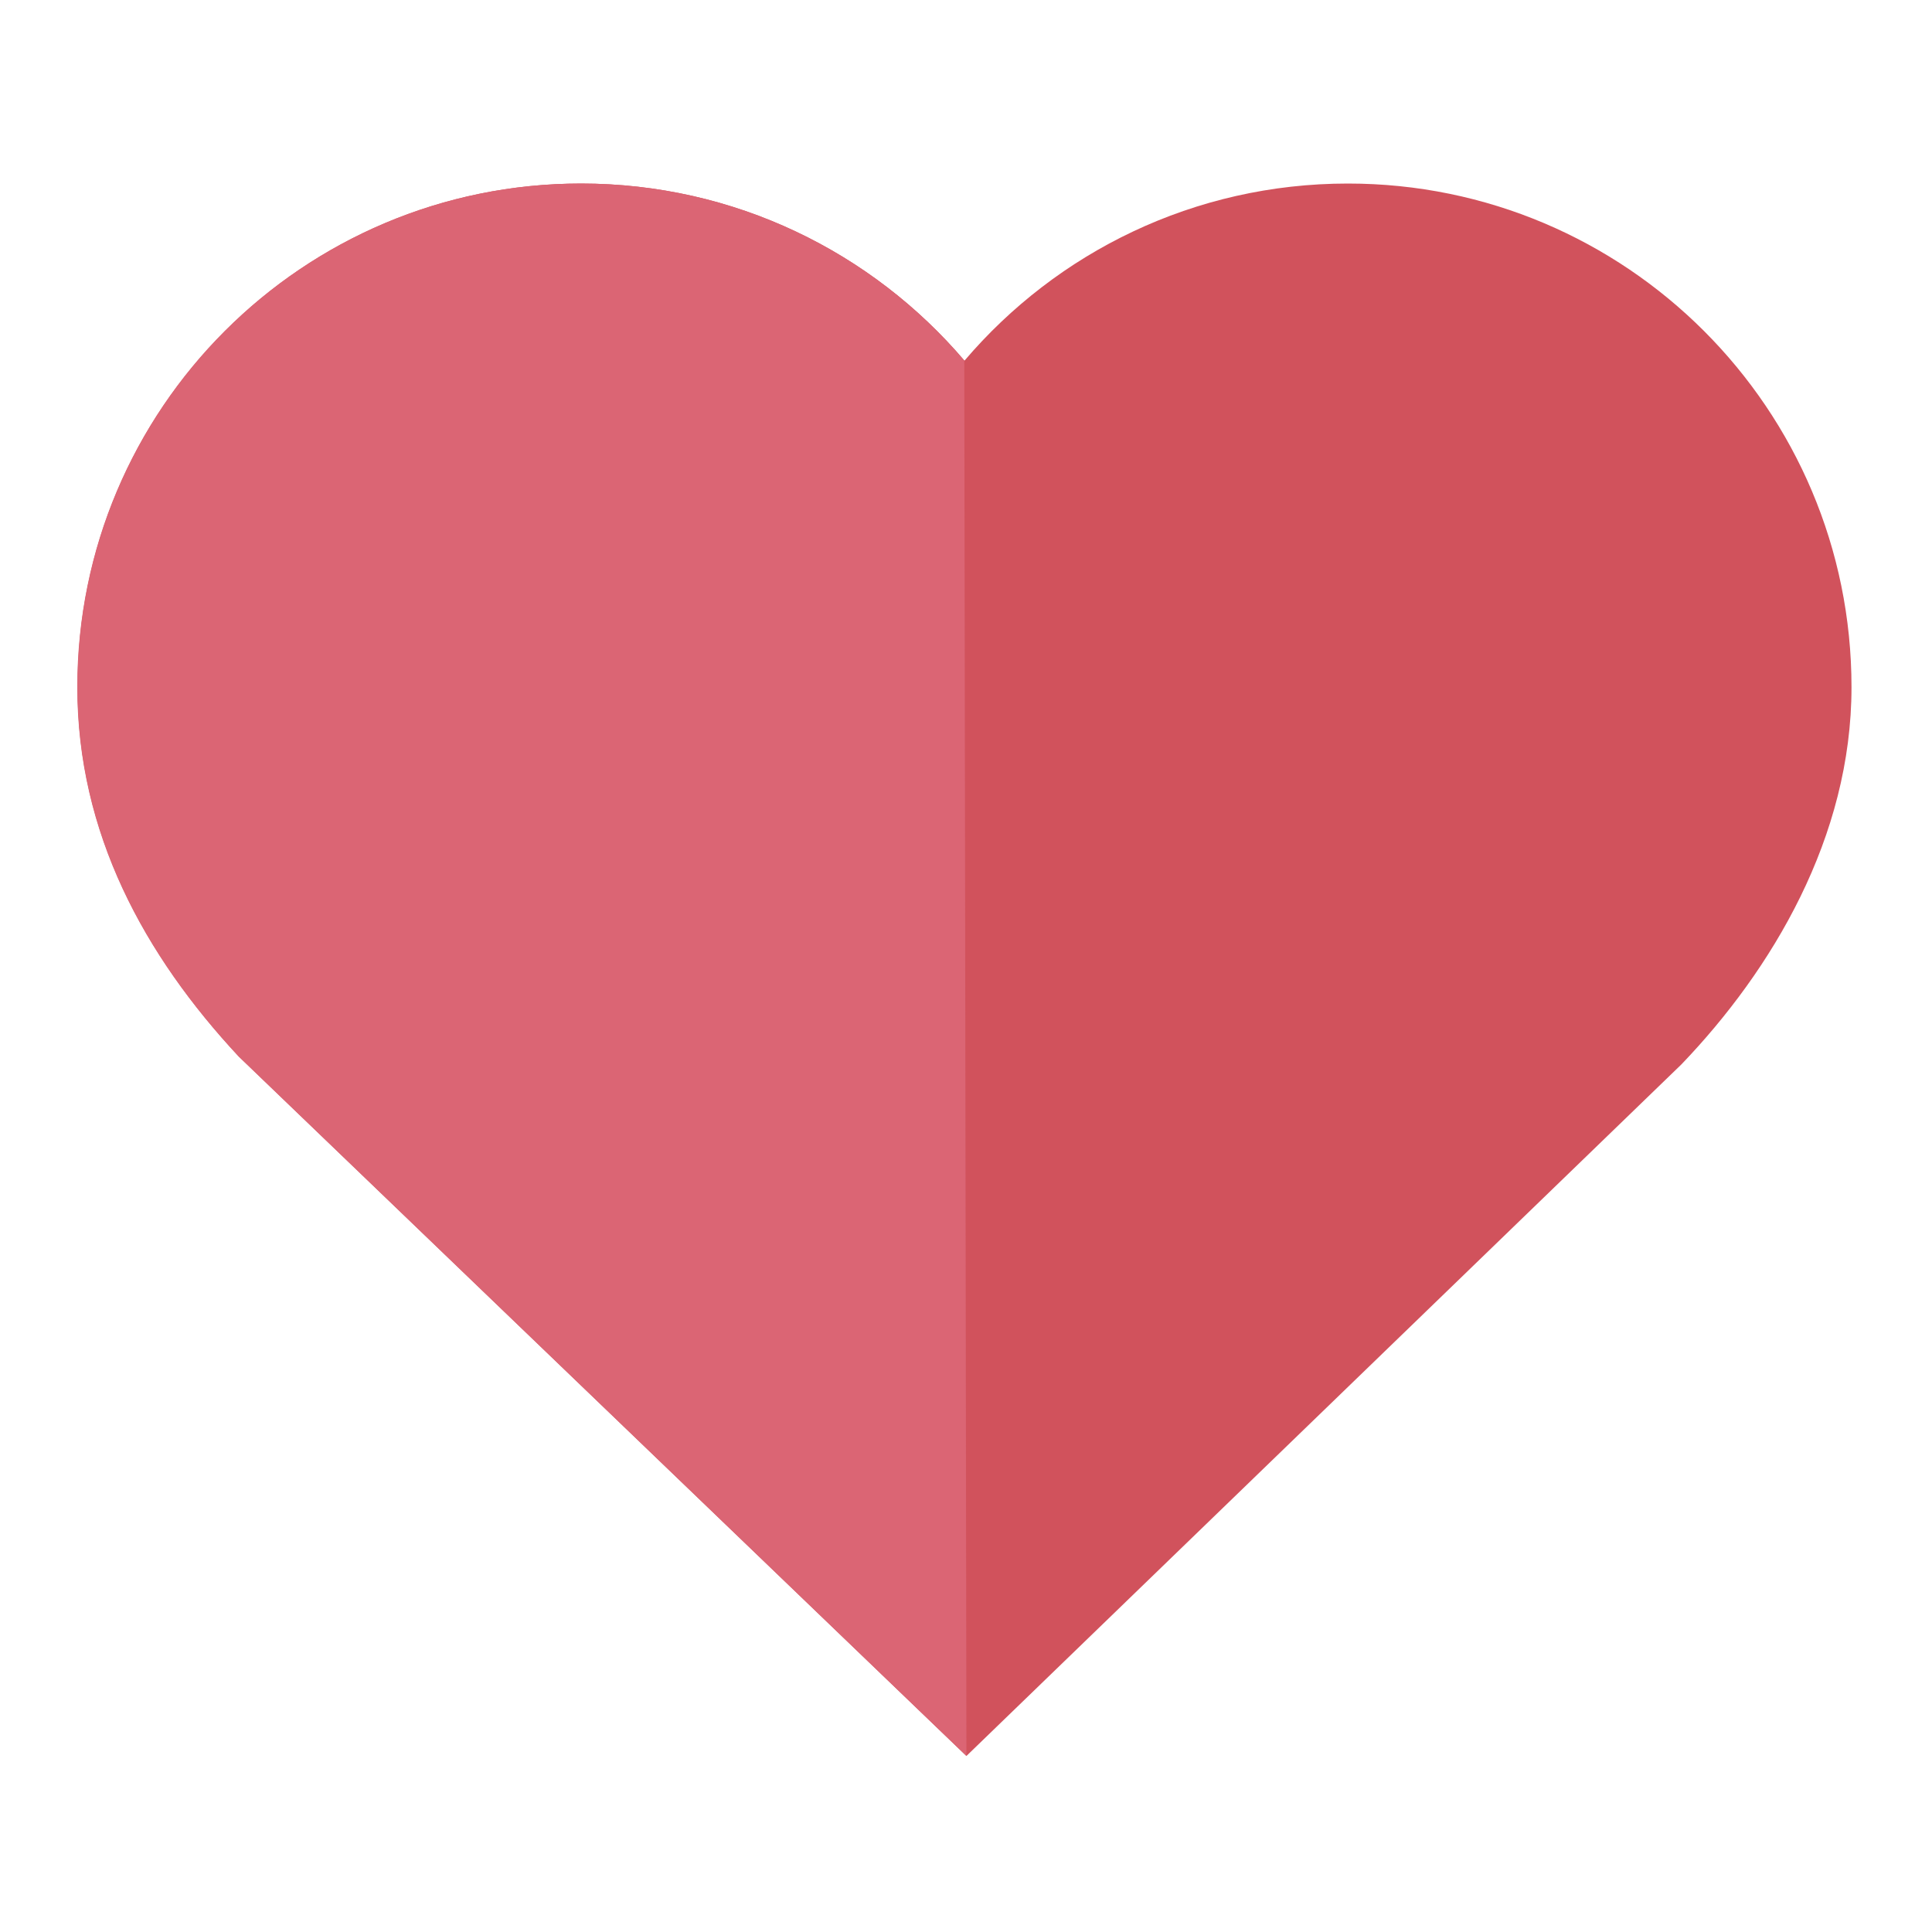
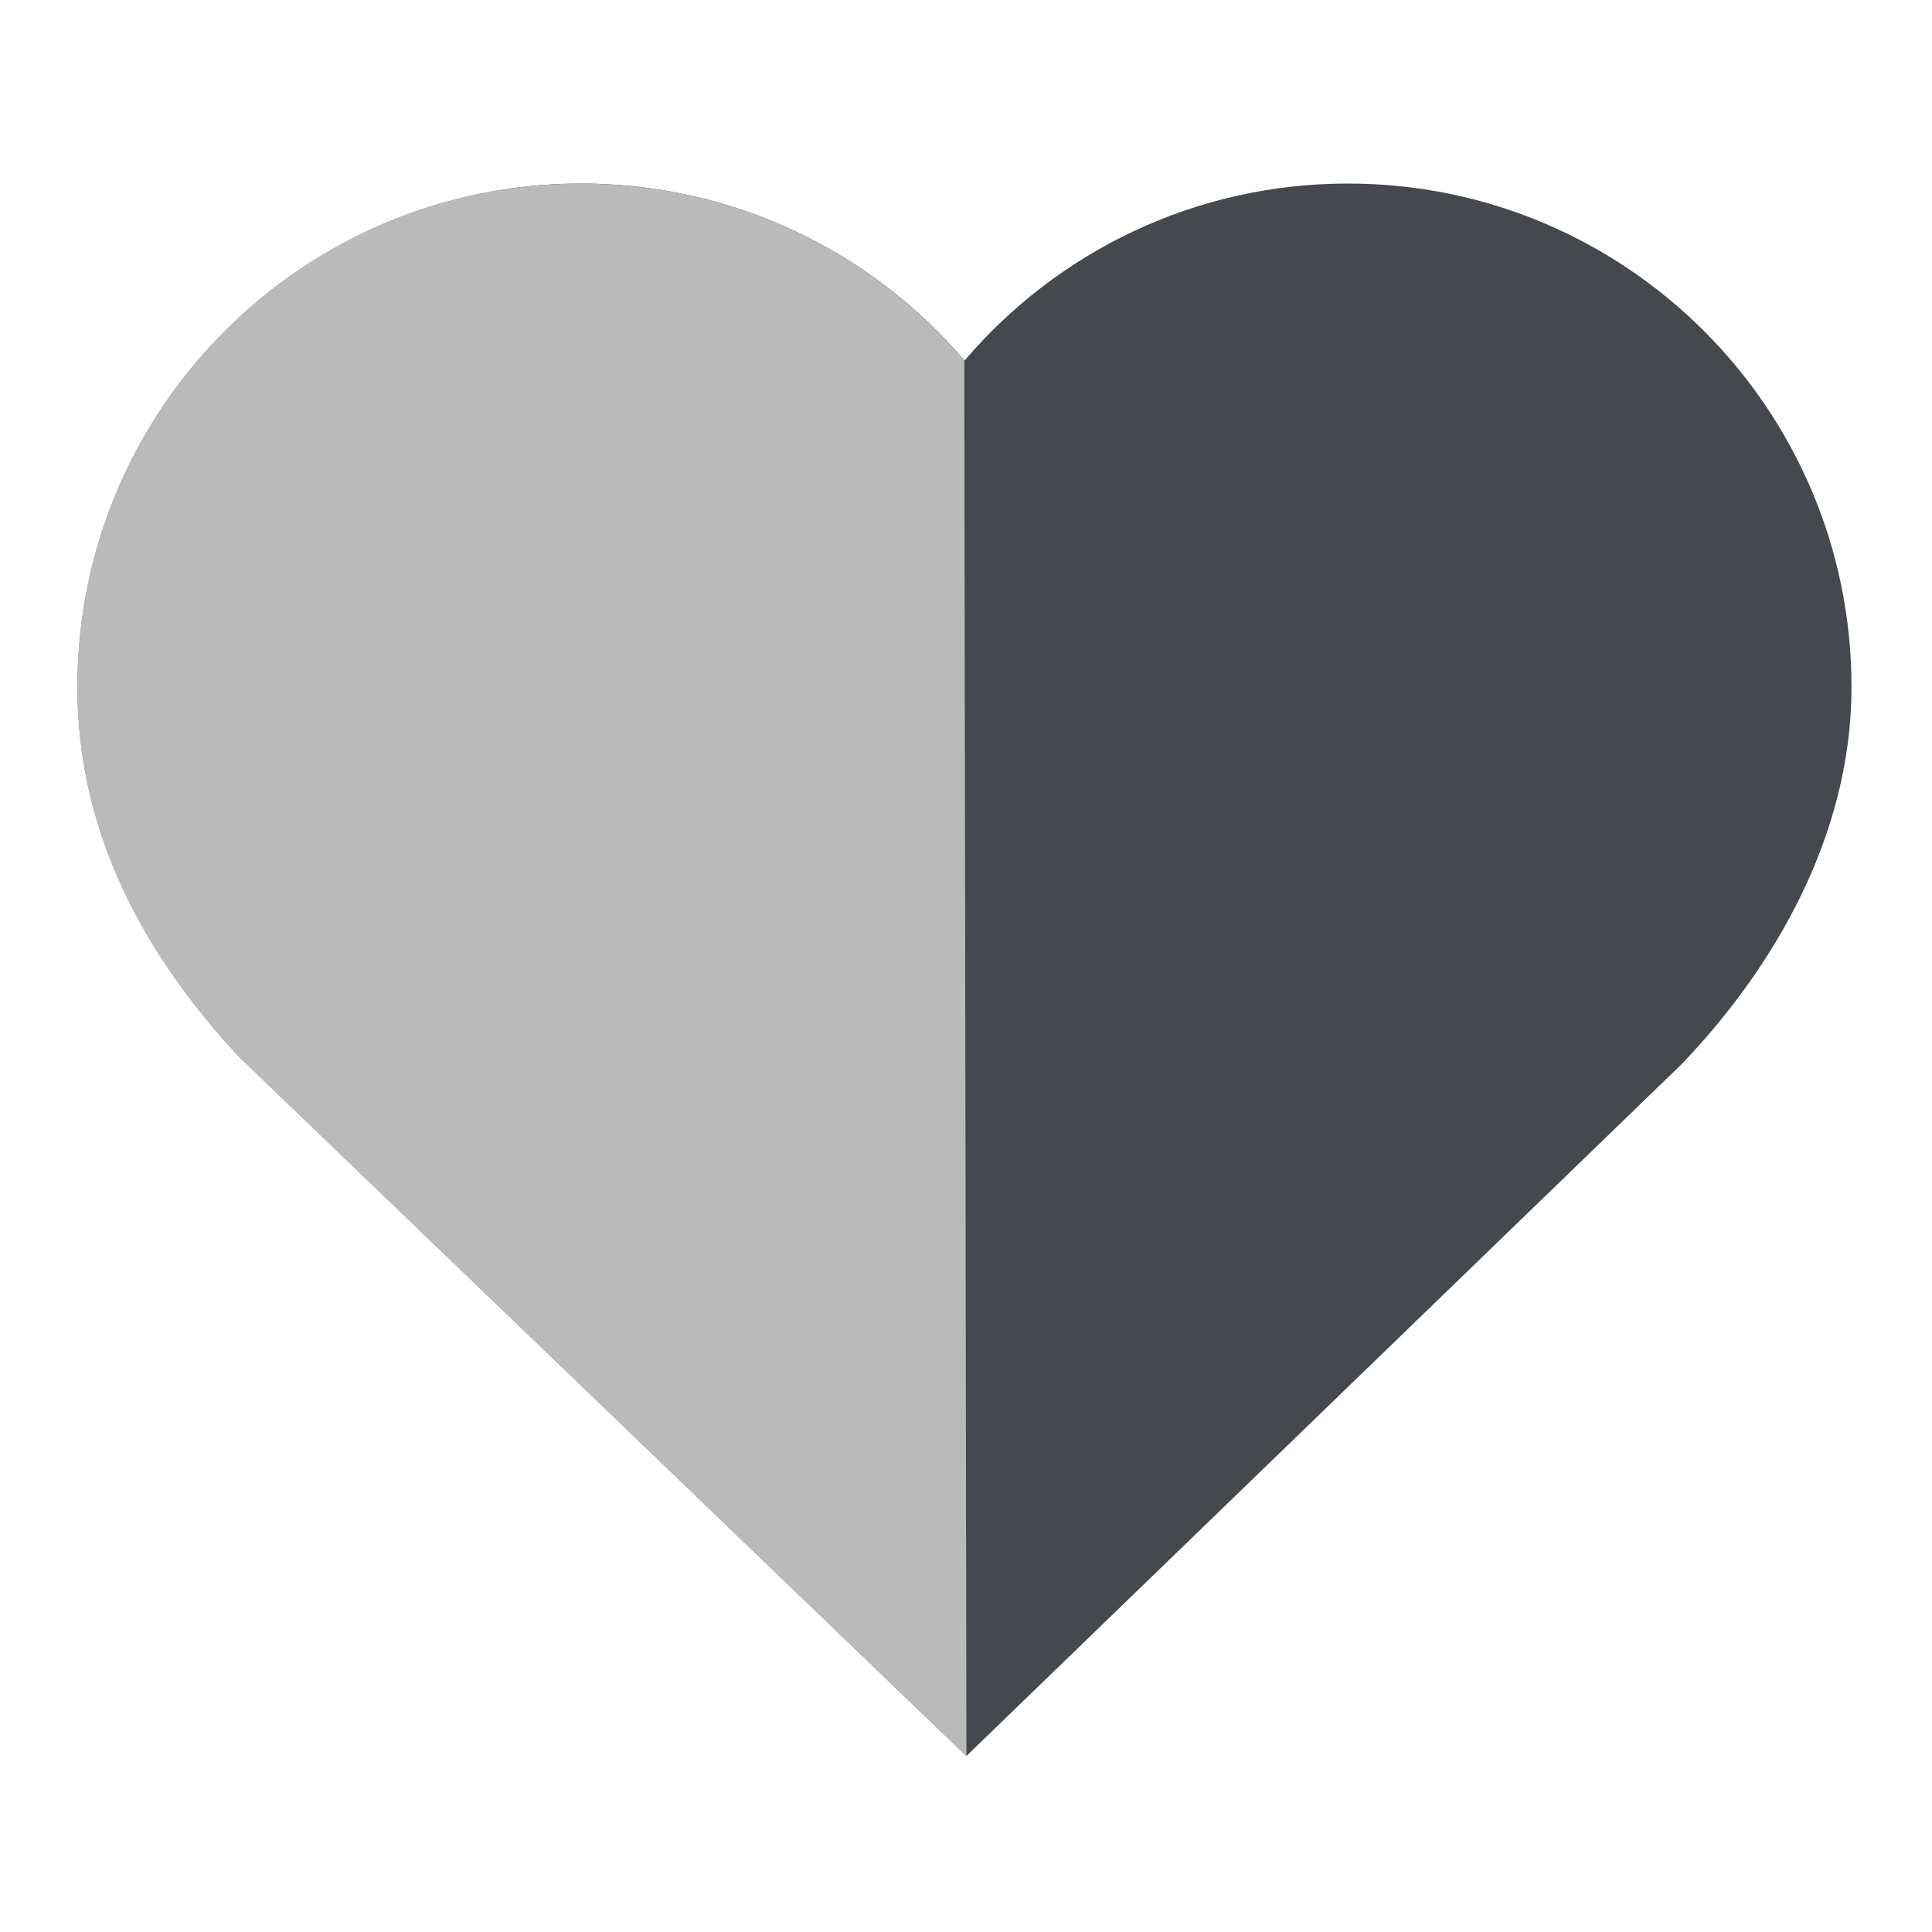
<svg xmlns="http://www.w3.org/2000/svg" width="200" height="200" viewBox="0 0 200 200" fill="none">
-   <path d="M191.667 71.133C191.667 42.333 168.334 19 139.534 19C123.623 19 109.4 26.111 99.845 37.333C90.289 26.111 76.045 19 60.156 19C31.356 19 8.023 42.333 8.023 71.133C8.023 86.245 14.978 98.889 24.734 109.378L100.044 181.778L174.067 110.178C183.444 100.4 191.667 86.667 191.667 71.133H191.667Z" fill="#D1525C" />
-   <path d="M100.044 181.778L24.711 109.378C14.933 98.889 8 86.245 8 71.133C8 42.333 31.333 19 60.133 19C76.044 19 90.267 26.111 99.822 37.333L100.044 181.778L100.044 181.778Z" fill="#DB6574" />
+   <path d="M191.667 71.133C191.667 42.333 168.334 19 139.534 19C123.623 19 109.4 26.111 99.845 37.333C90.289 26.111 76.045 19 60.156 19C31.356 19 8.023 42.333 8.023 71.133C8.023 86.245 14.978 98.889 24.734 109.378L100.044 181.778L174.067 110.178C183.444 100.4 191.667 86.667 191.667 71.133H191.667Z" fill="#45484C" />
+   <path d="M100.044 181.778L24.711 109.378C14.933 98.889 8 86.245 8 71.133C8 42.333 31.333 19 60.133 19C76.044 19 90.267 26.111 99.822 37.333L100.044 181.778L100.044 181.778Z" fill="#BABABA" />
</svg>
